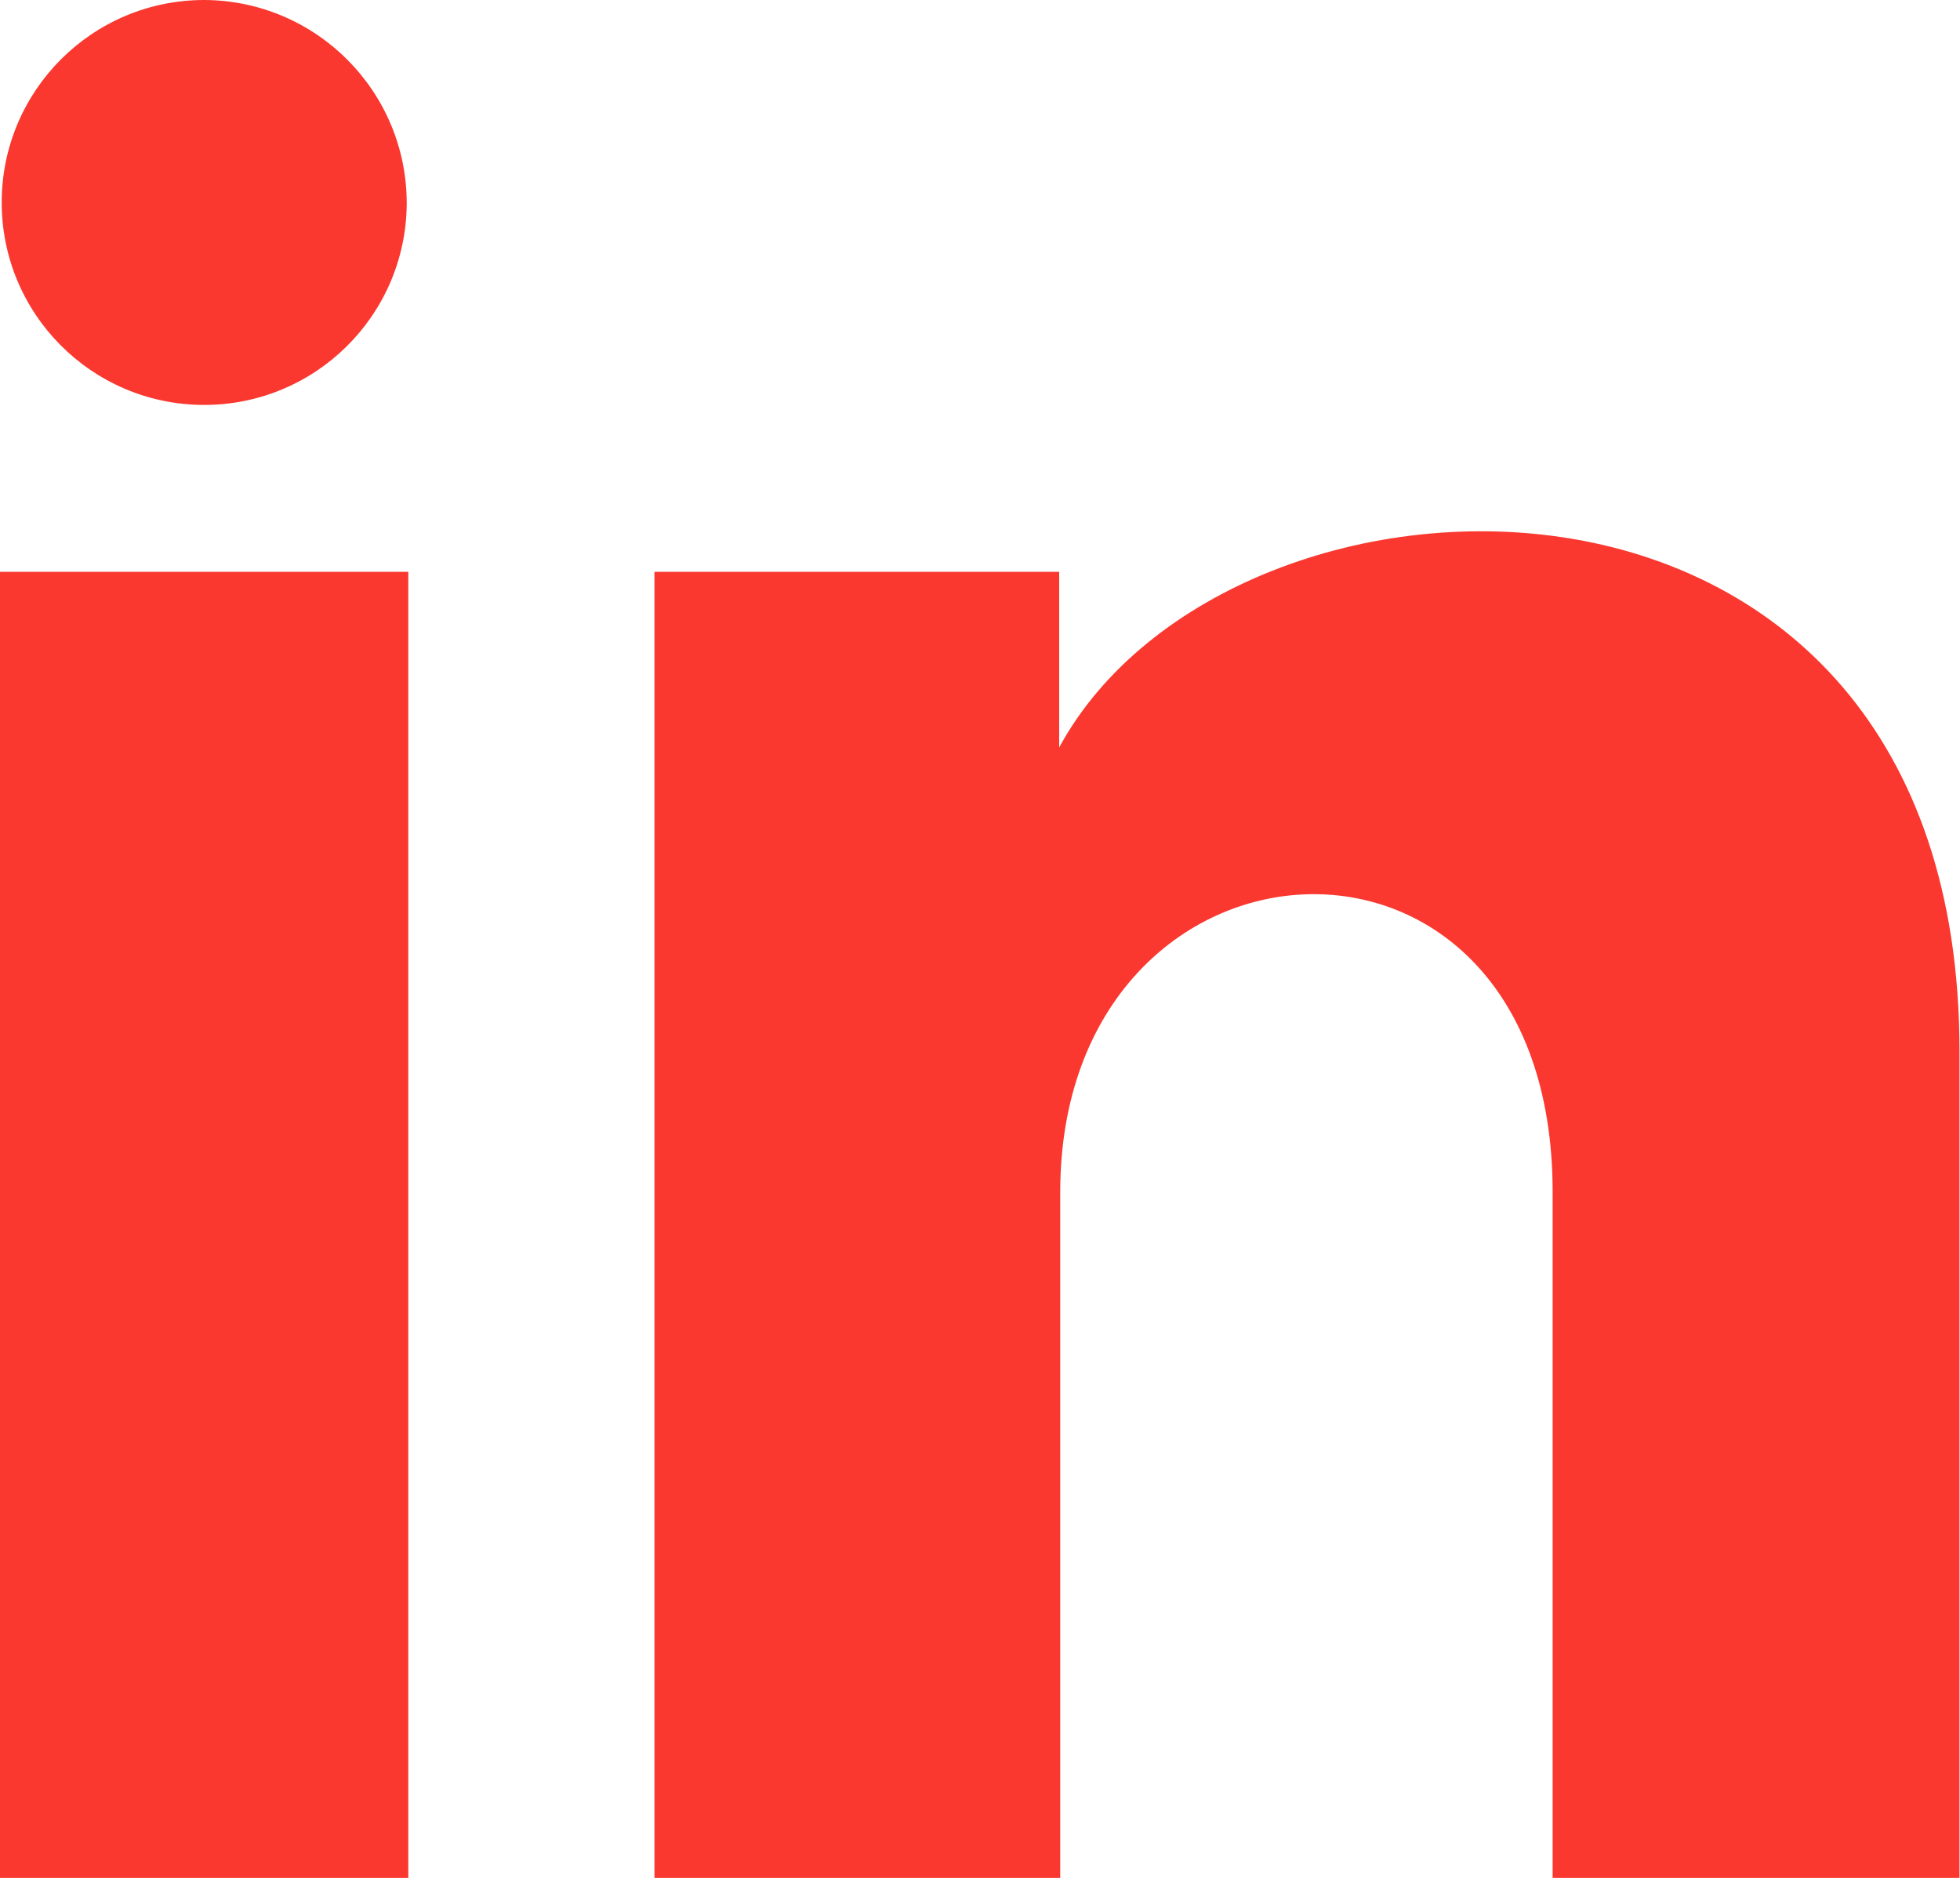
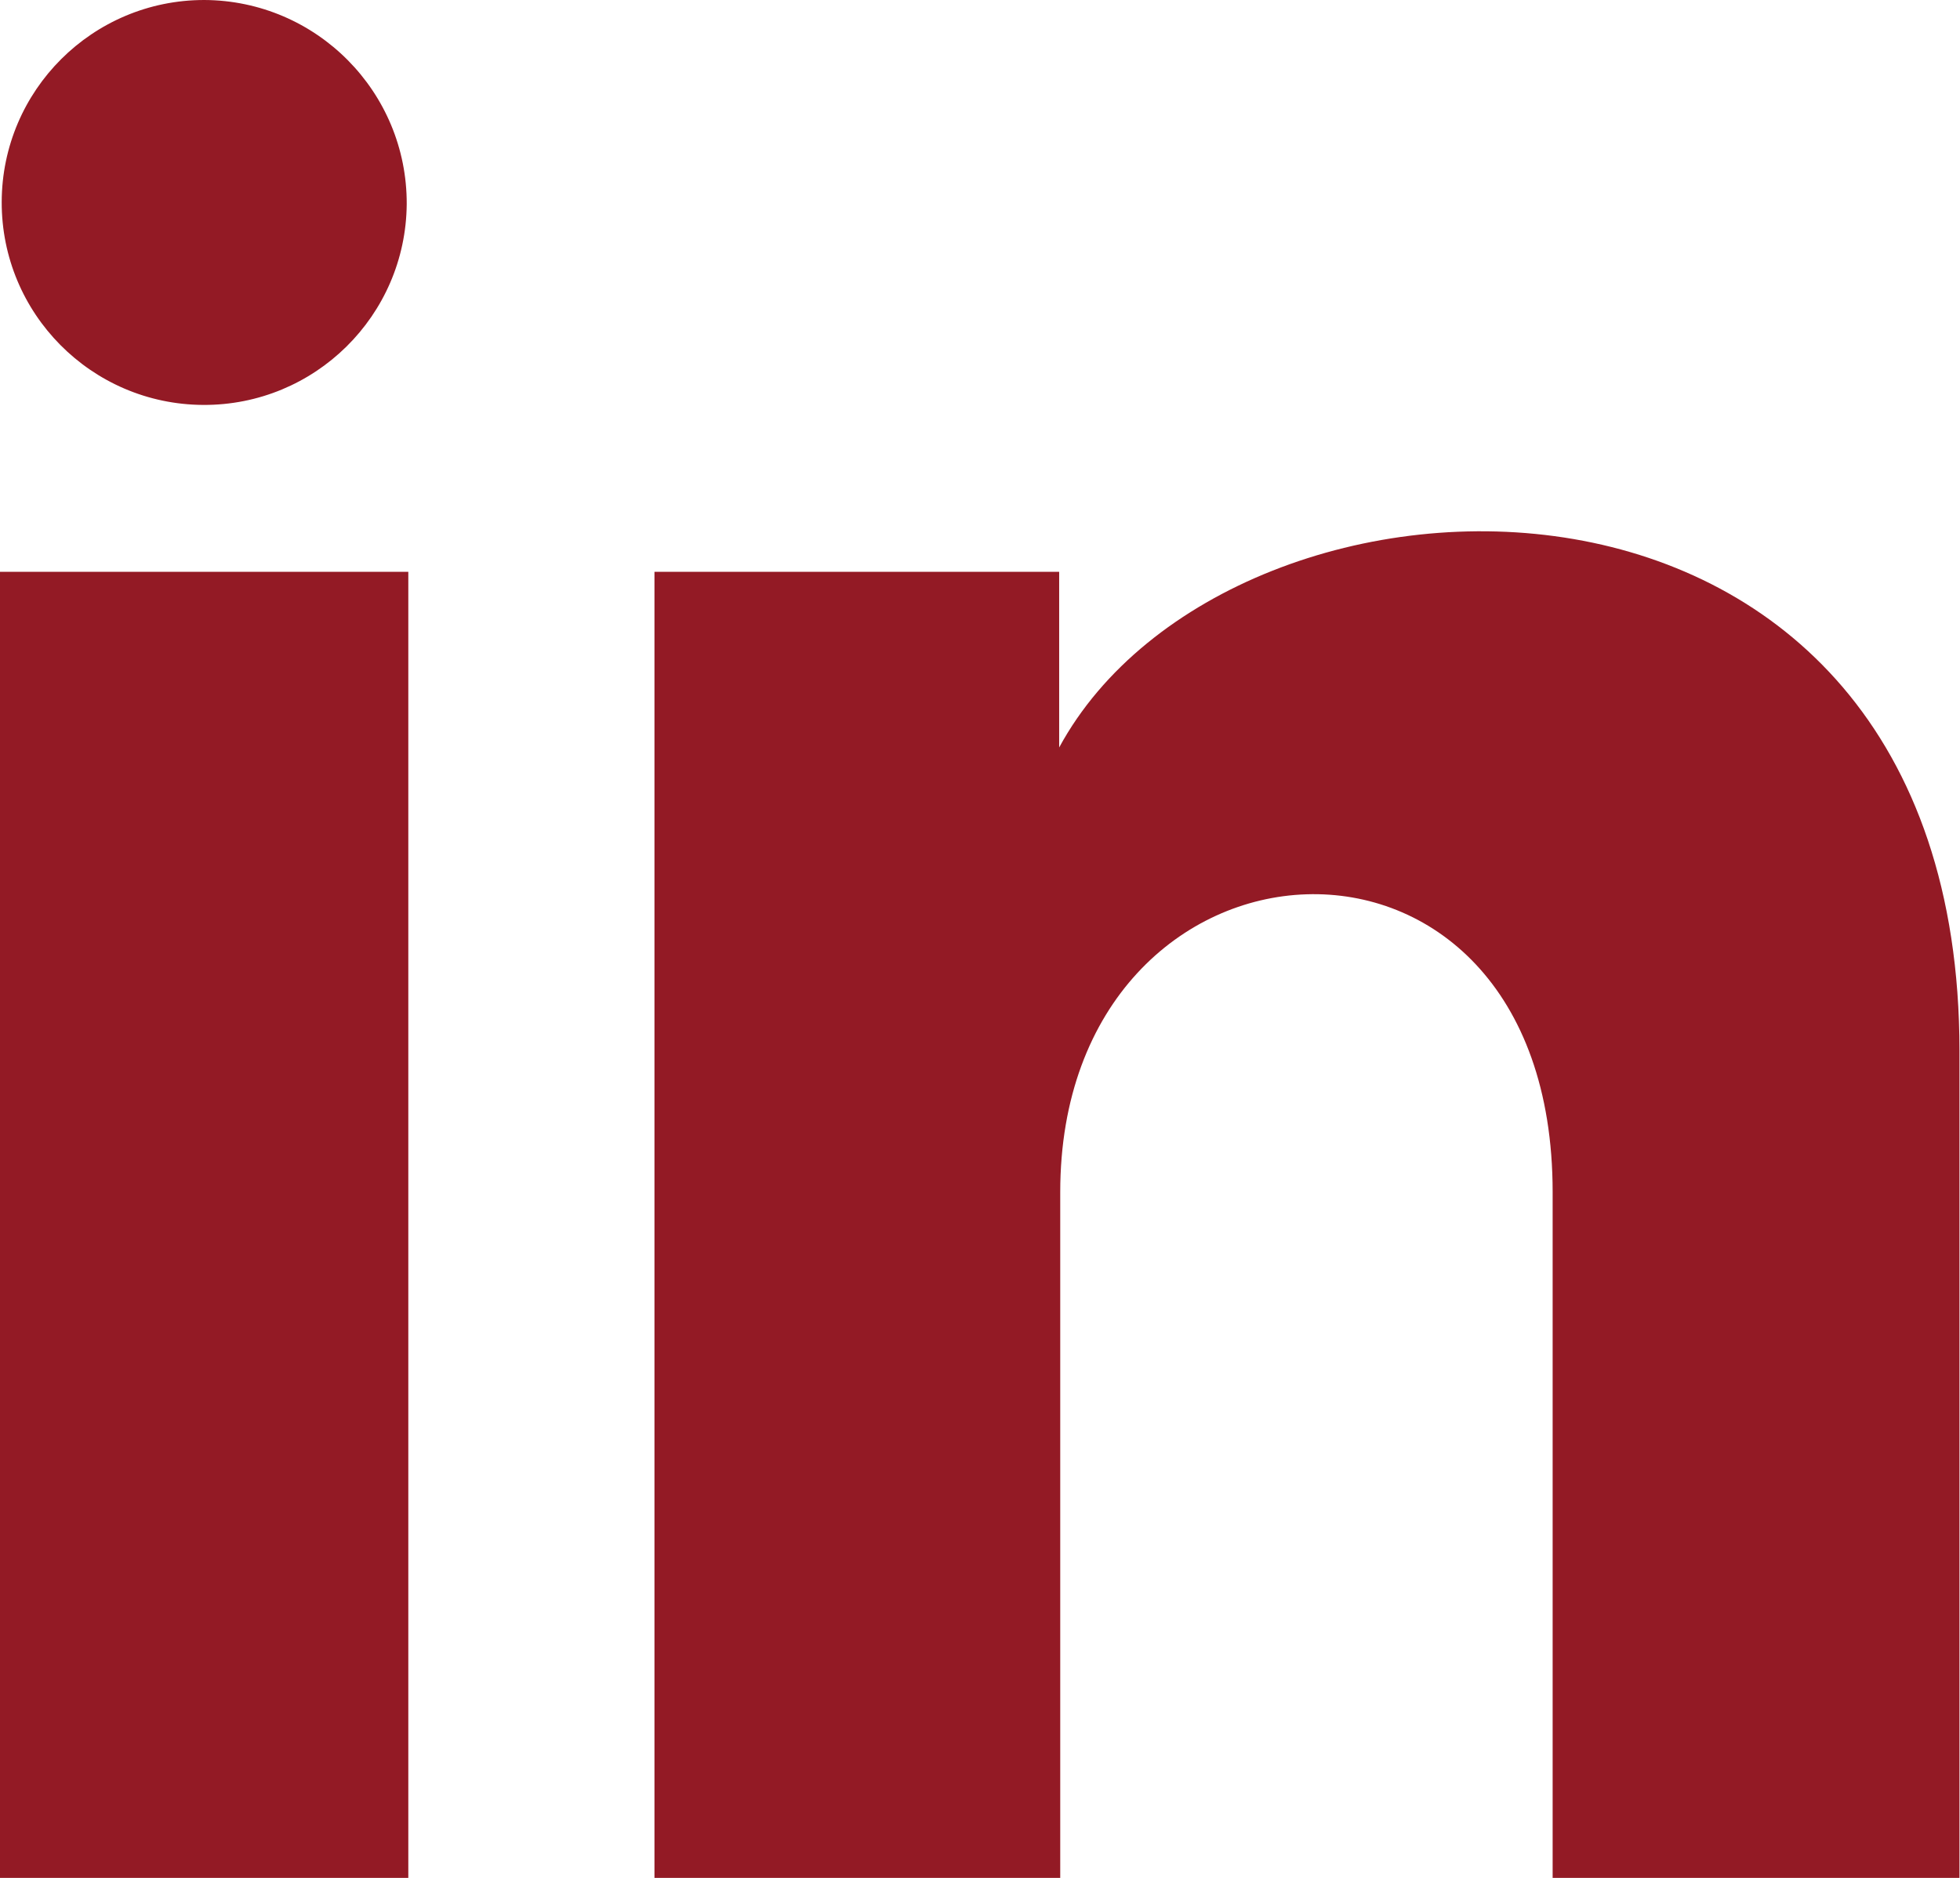
<svg xmlns="http://www.w3.org/2000/svg" width="18.505" height="17.734" viewBox="0 0 18.505 17.734">
  <defs>
-     <style>.a{fill:#fa382f;}</style>
+     <style>.a{fill:#931a25;}</style>
  </defs>
  <path class="a" d="M3.84,2.928A1.912,1.912,0,1,1,1.928,1,1.92,1.92,0,0,1,3.84,2.928ZM3.855,6.4H0V18.734H3.855Zm6.154,0H6.179V18.734H10.01V12.258c0-3.6,4.649-3.9,4.649,0v6.476H18.5V10.923c0-6.076-6.879-5.855-8.5-2.864V6.4Z" transform="translate(0 -1)" />
</svg>
